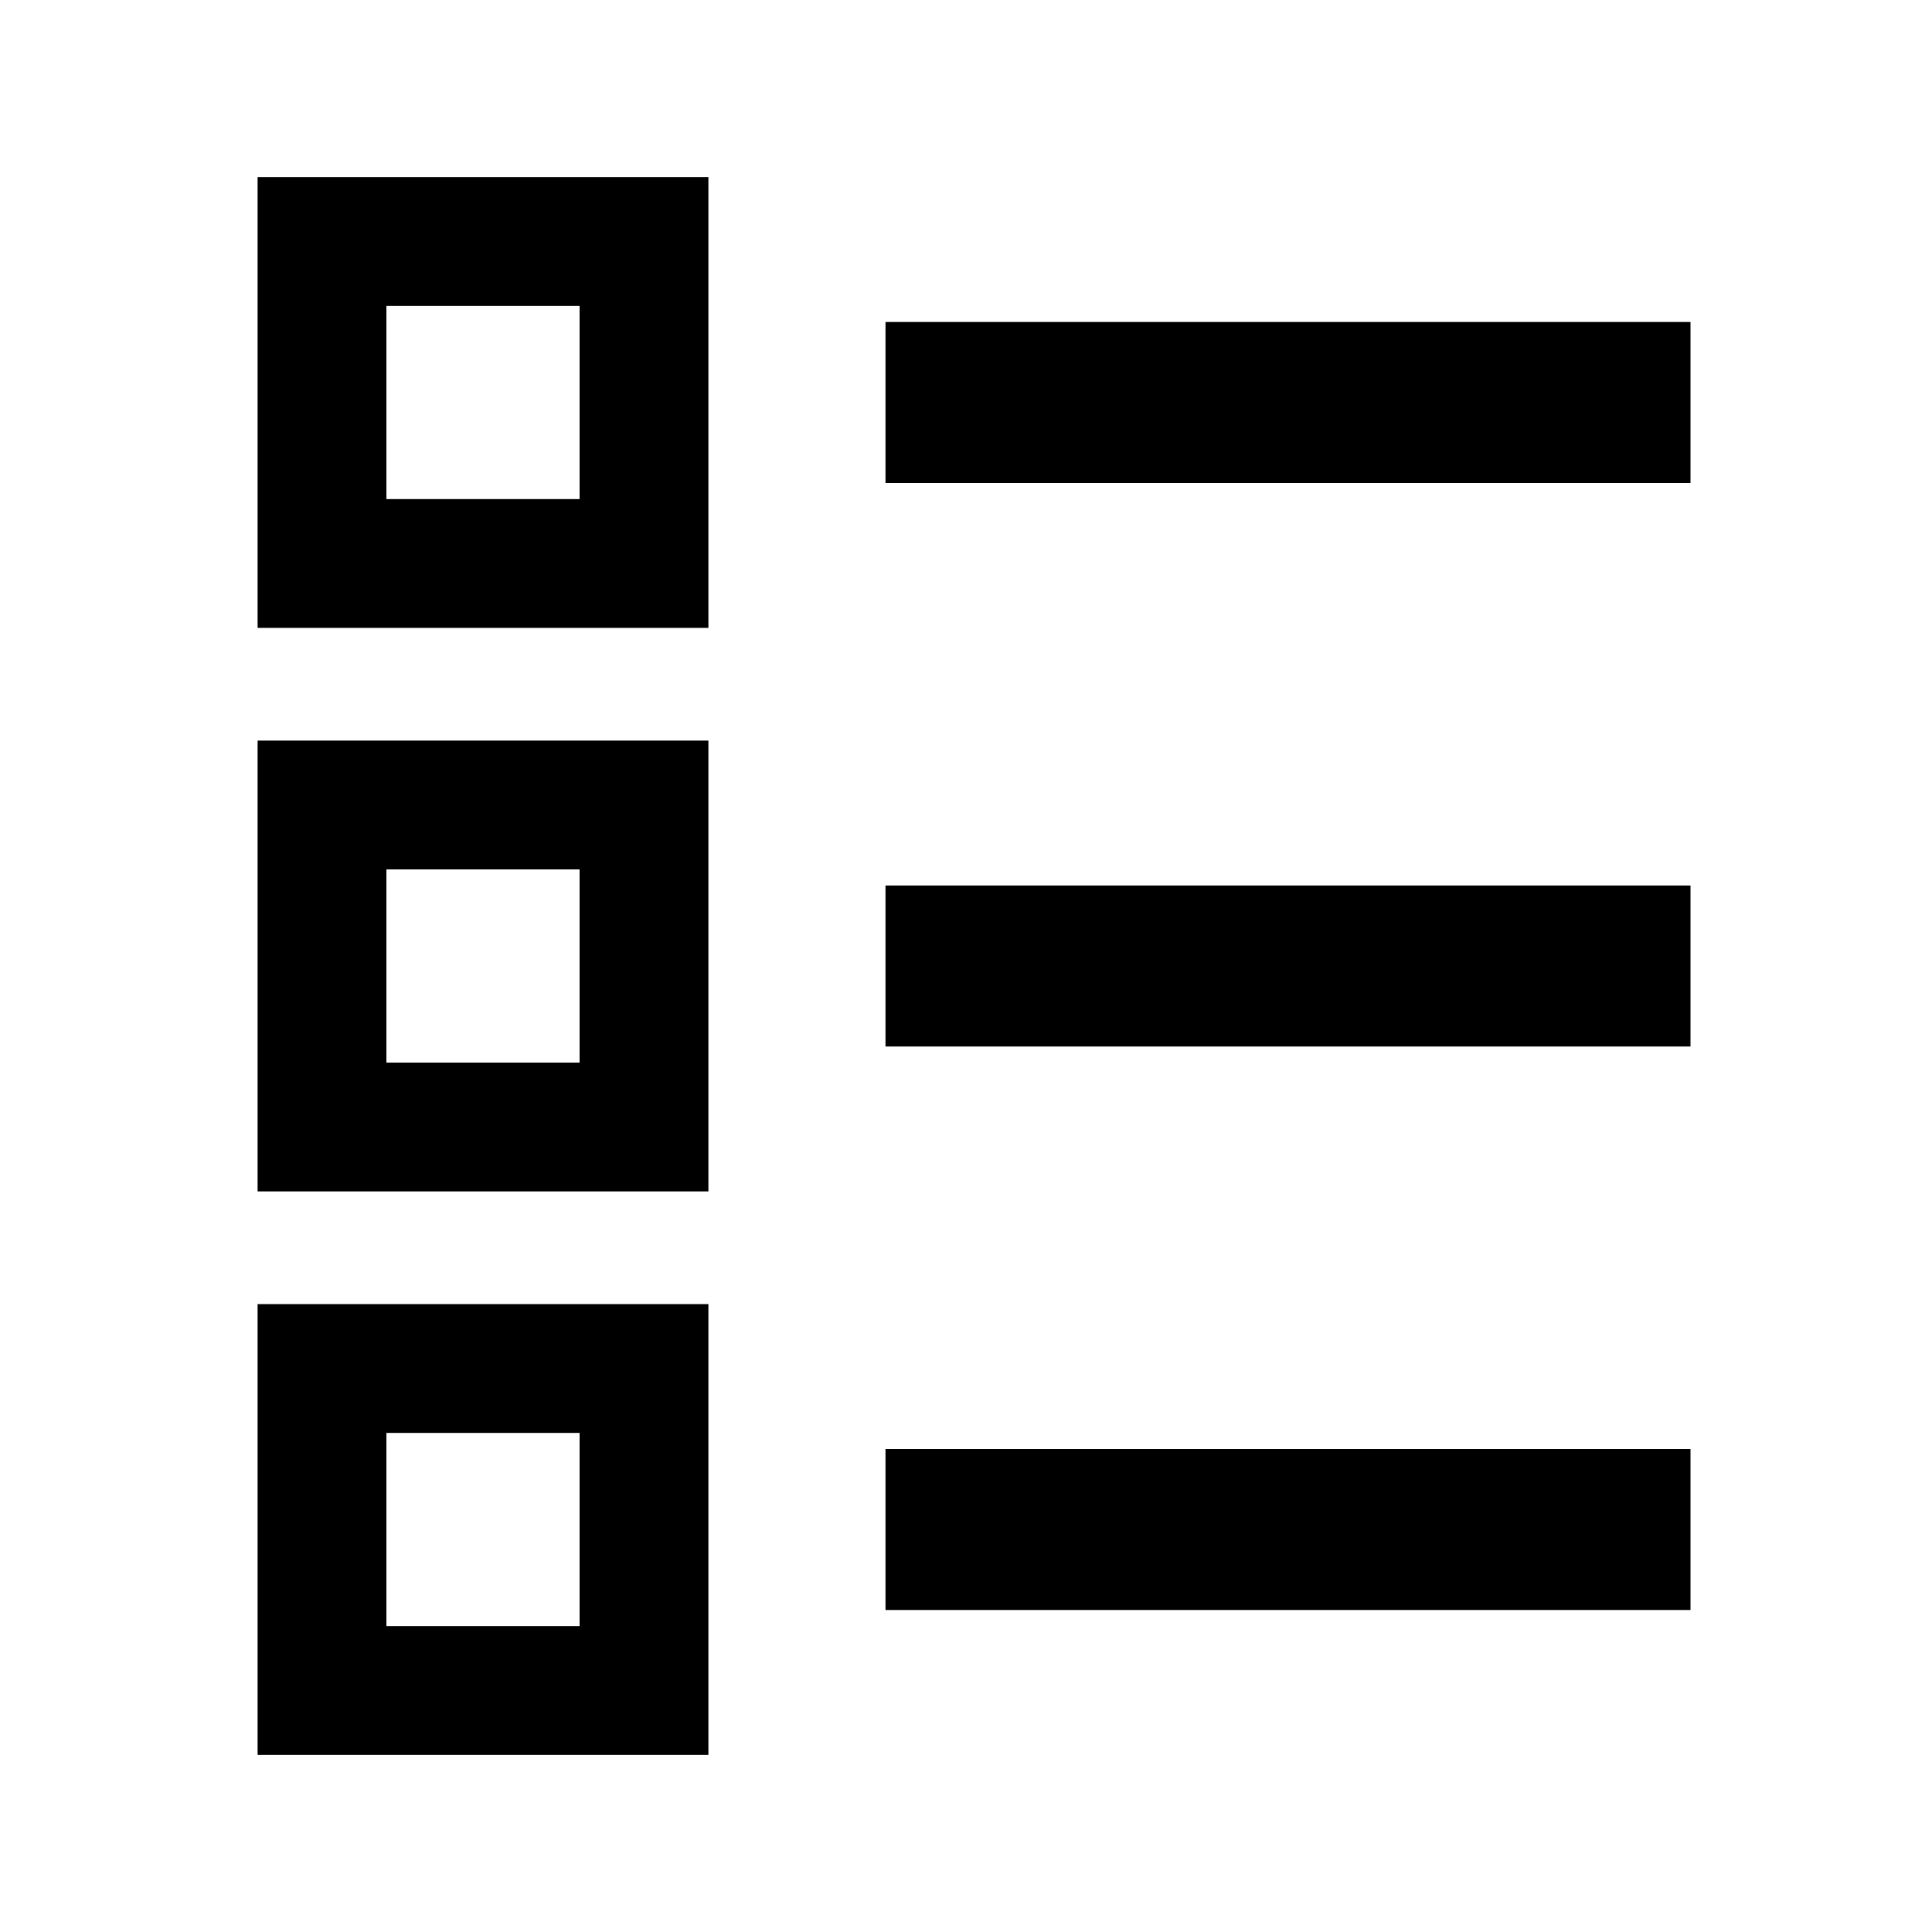
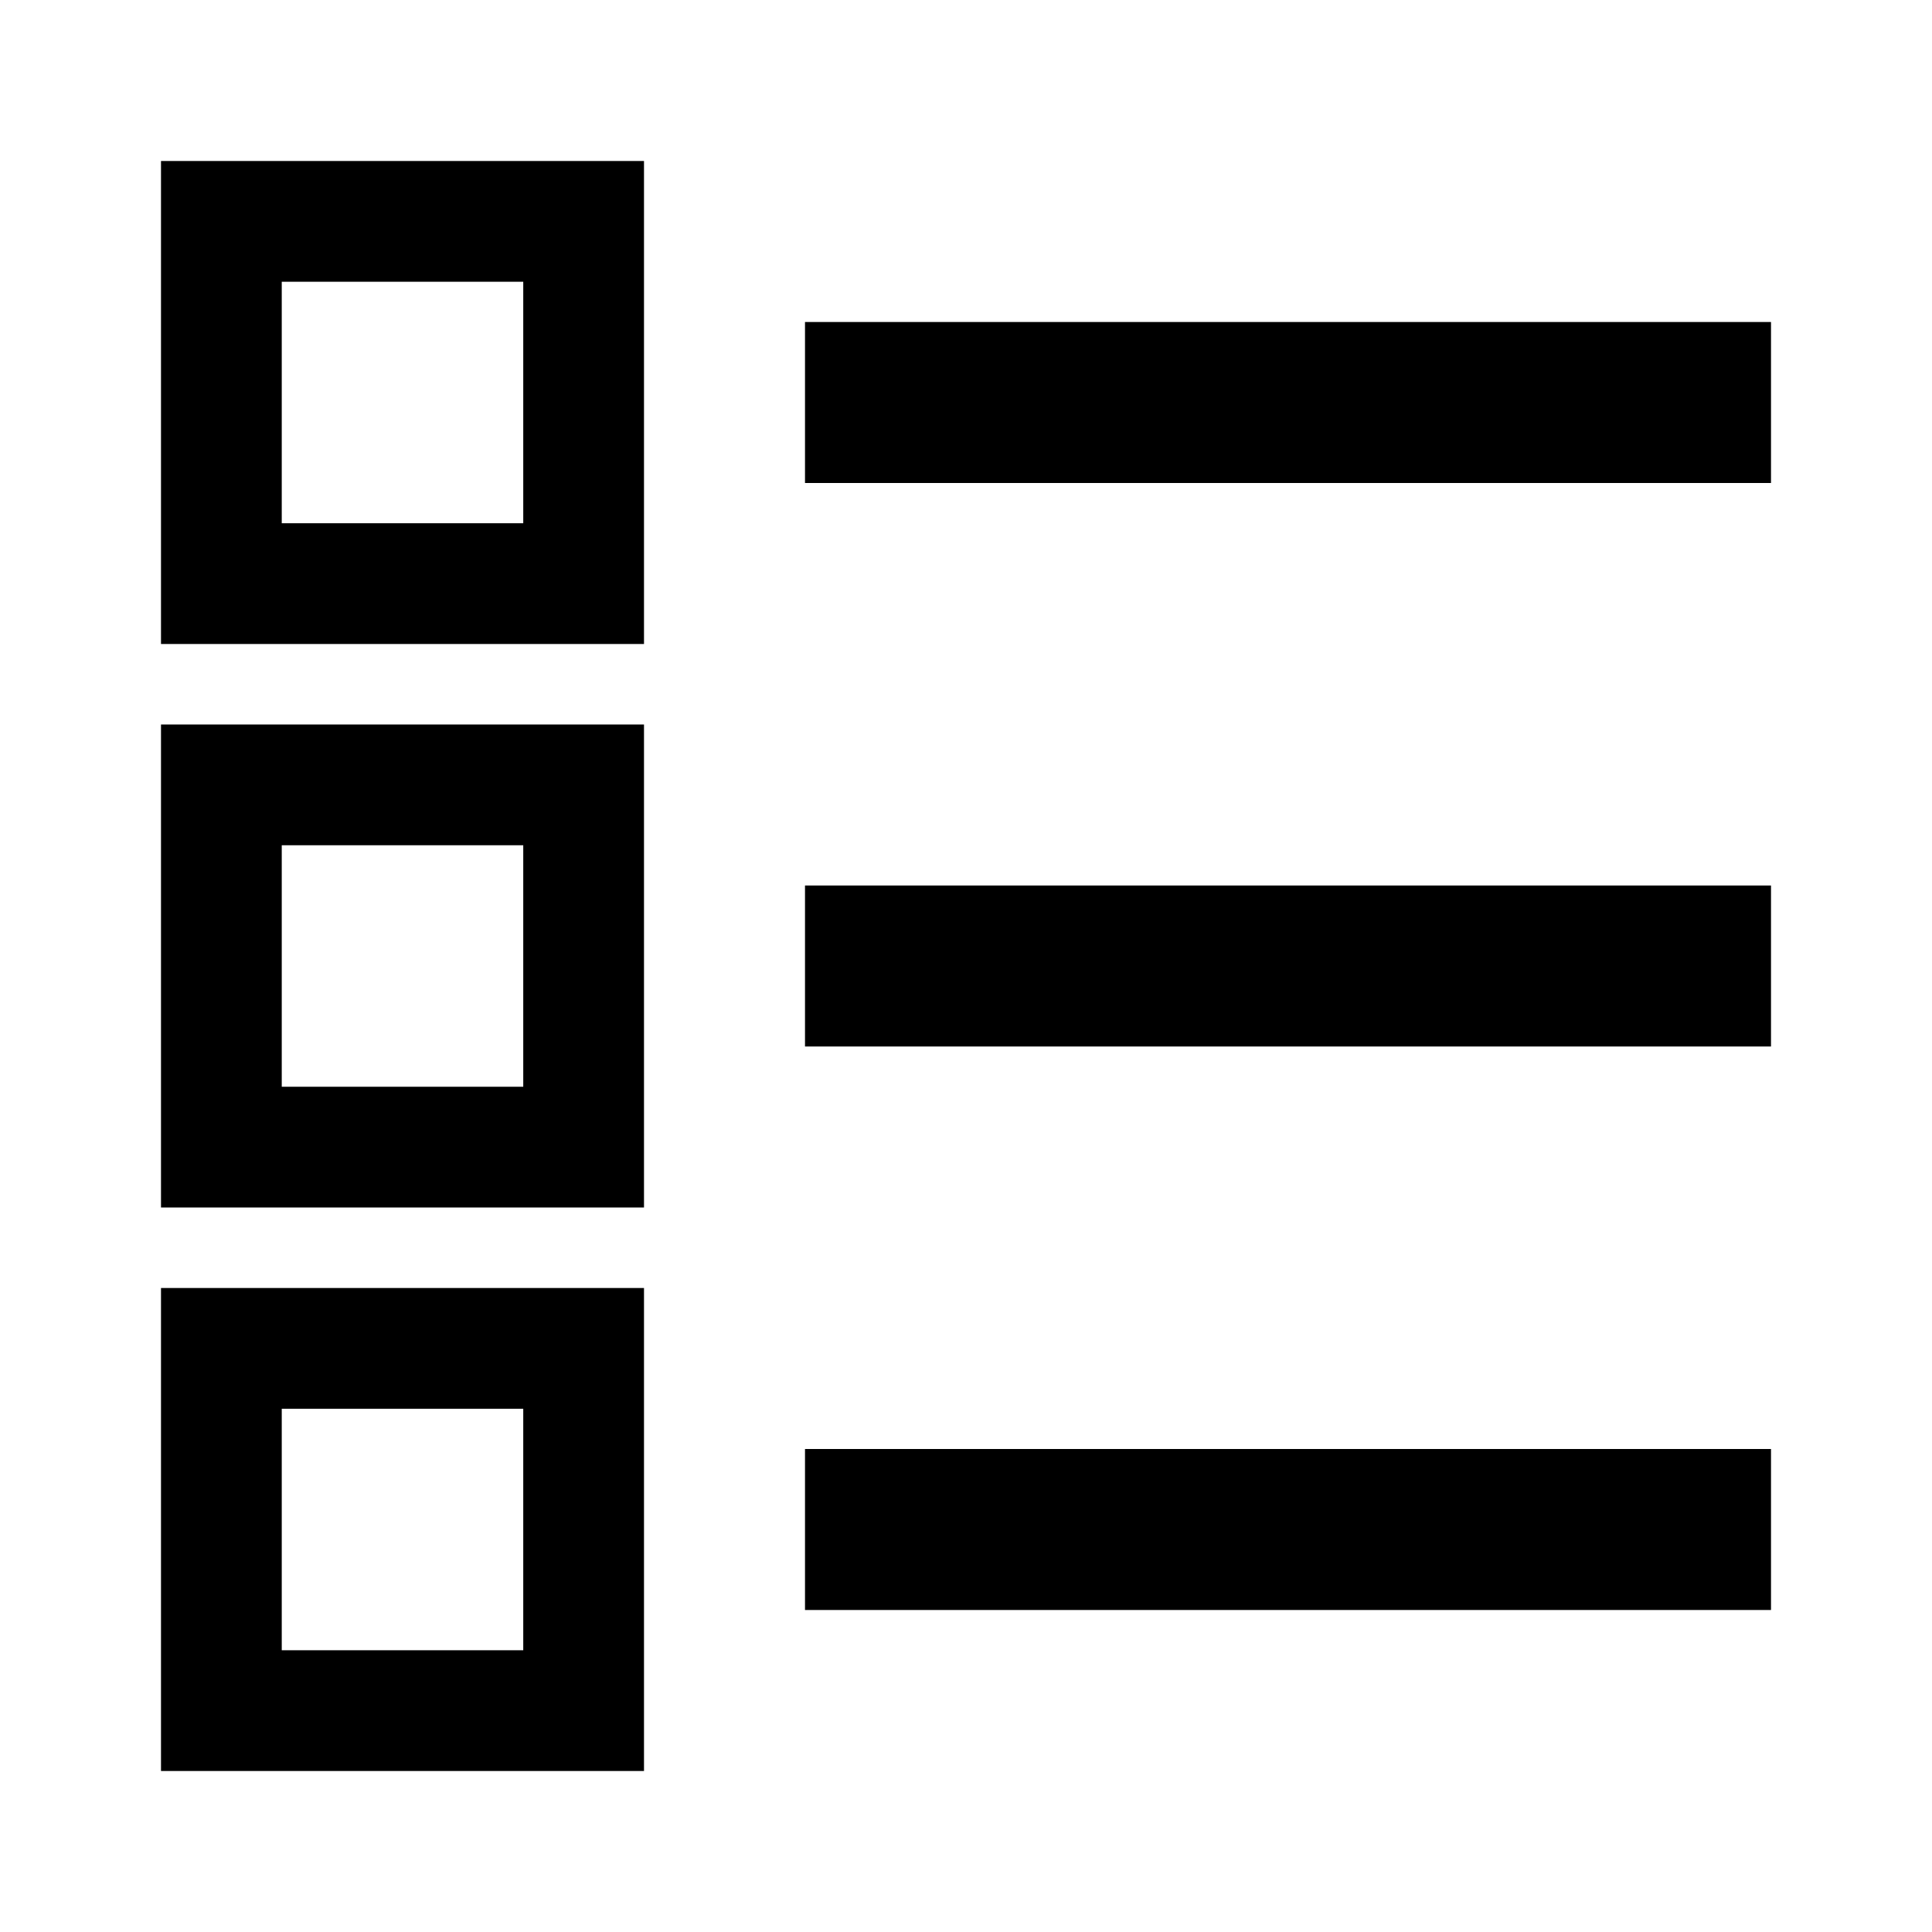
- <svg xmlns="http://www.w3.org/2000/svg" viewBox="0 0 24 24">
-   <path d="M 11,4 H 21 V 6 H 11 Z m 0,7 h 10 v 2 H 11 Z m 0,7 h 10 v 2 H 11 Z M 4.8,3.8 V 6.2 H 7.2 V 3.8 Z M 3.2,2.2 H 8.8 V 7.8 H 3.2 Z m 1.6,8.6 v 2.4 h 2.4 v -2.4 z m -1.6,-1.6 H 8.8 V 14.8 H 3.2 Z M 4.8,17.8 v 2.4 H 7.2 V 17.8 Z M 3.2,16.2 h 5.6 v 5.6 H 3.2 Z" />
+ <svg xmlns="http://www.w3.org/2000/svg" viewBox="0 0 24 24" fill="currentColor">
+   <path d="M 2,2 V 8 H 8 V 2 Z m 1.5,1.5 h 3 v 3 h -3 z M 10,4 V 6 H 22 V 4 Z M 2,9 v 6 H 8 V 9 Z m 1.5,1.5 h 3 v 3 h -3 z M 10,11 v 2 h 12 v -2 z m -8,5 v 6 h 6 v -6 z m 1.5,1.5 h 3 v 3 h -3 z M 10,18 v 2 h 12 v -2 z" />
</svg>
